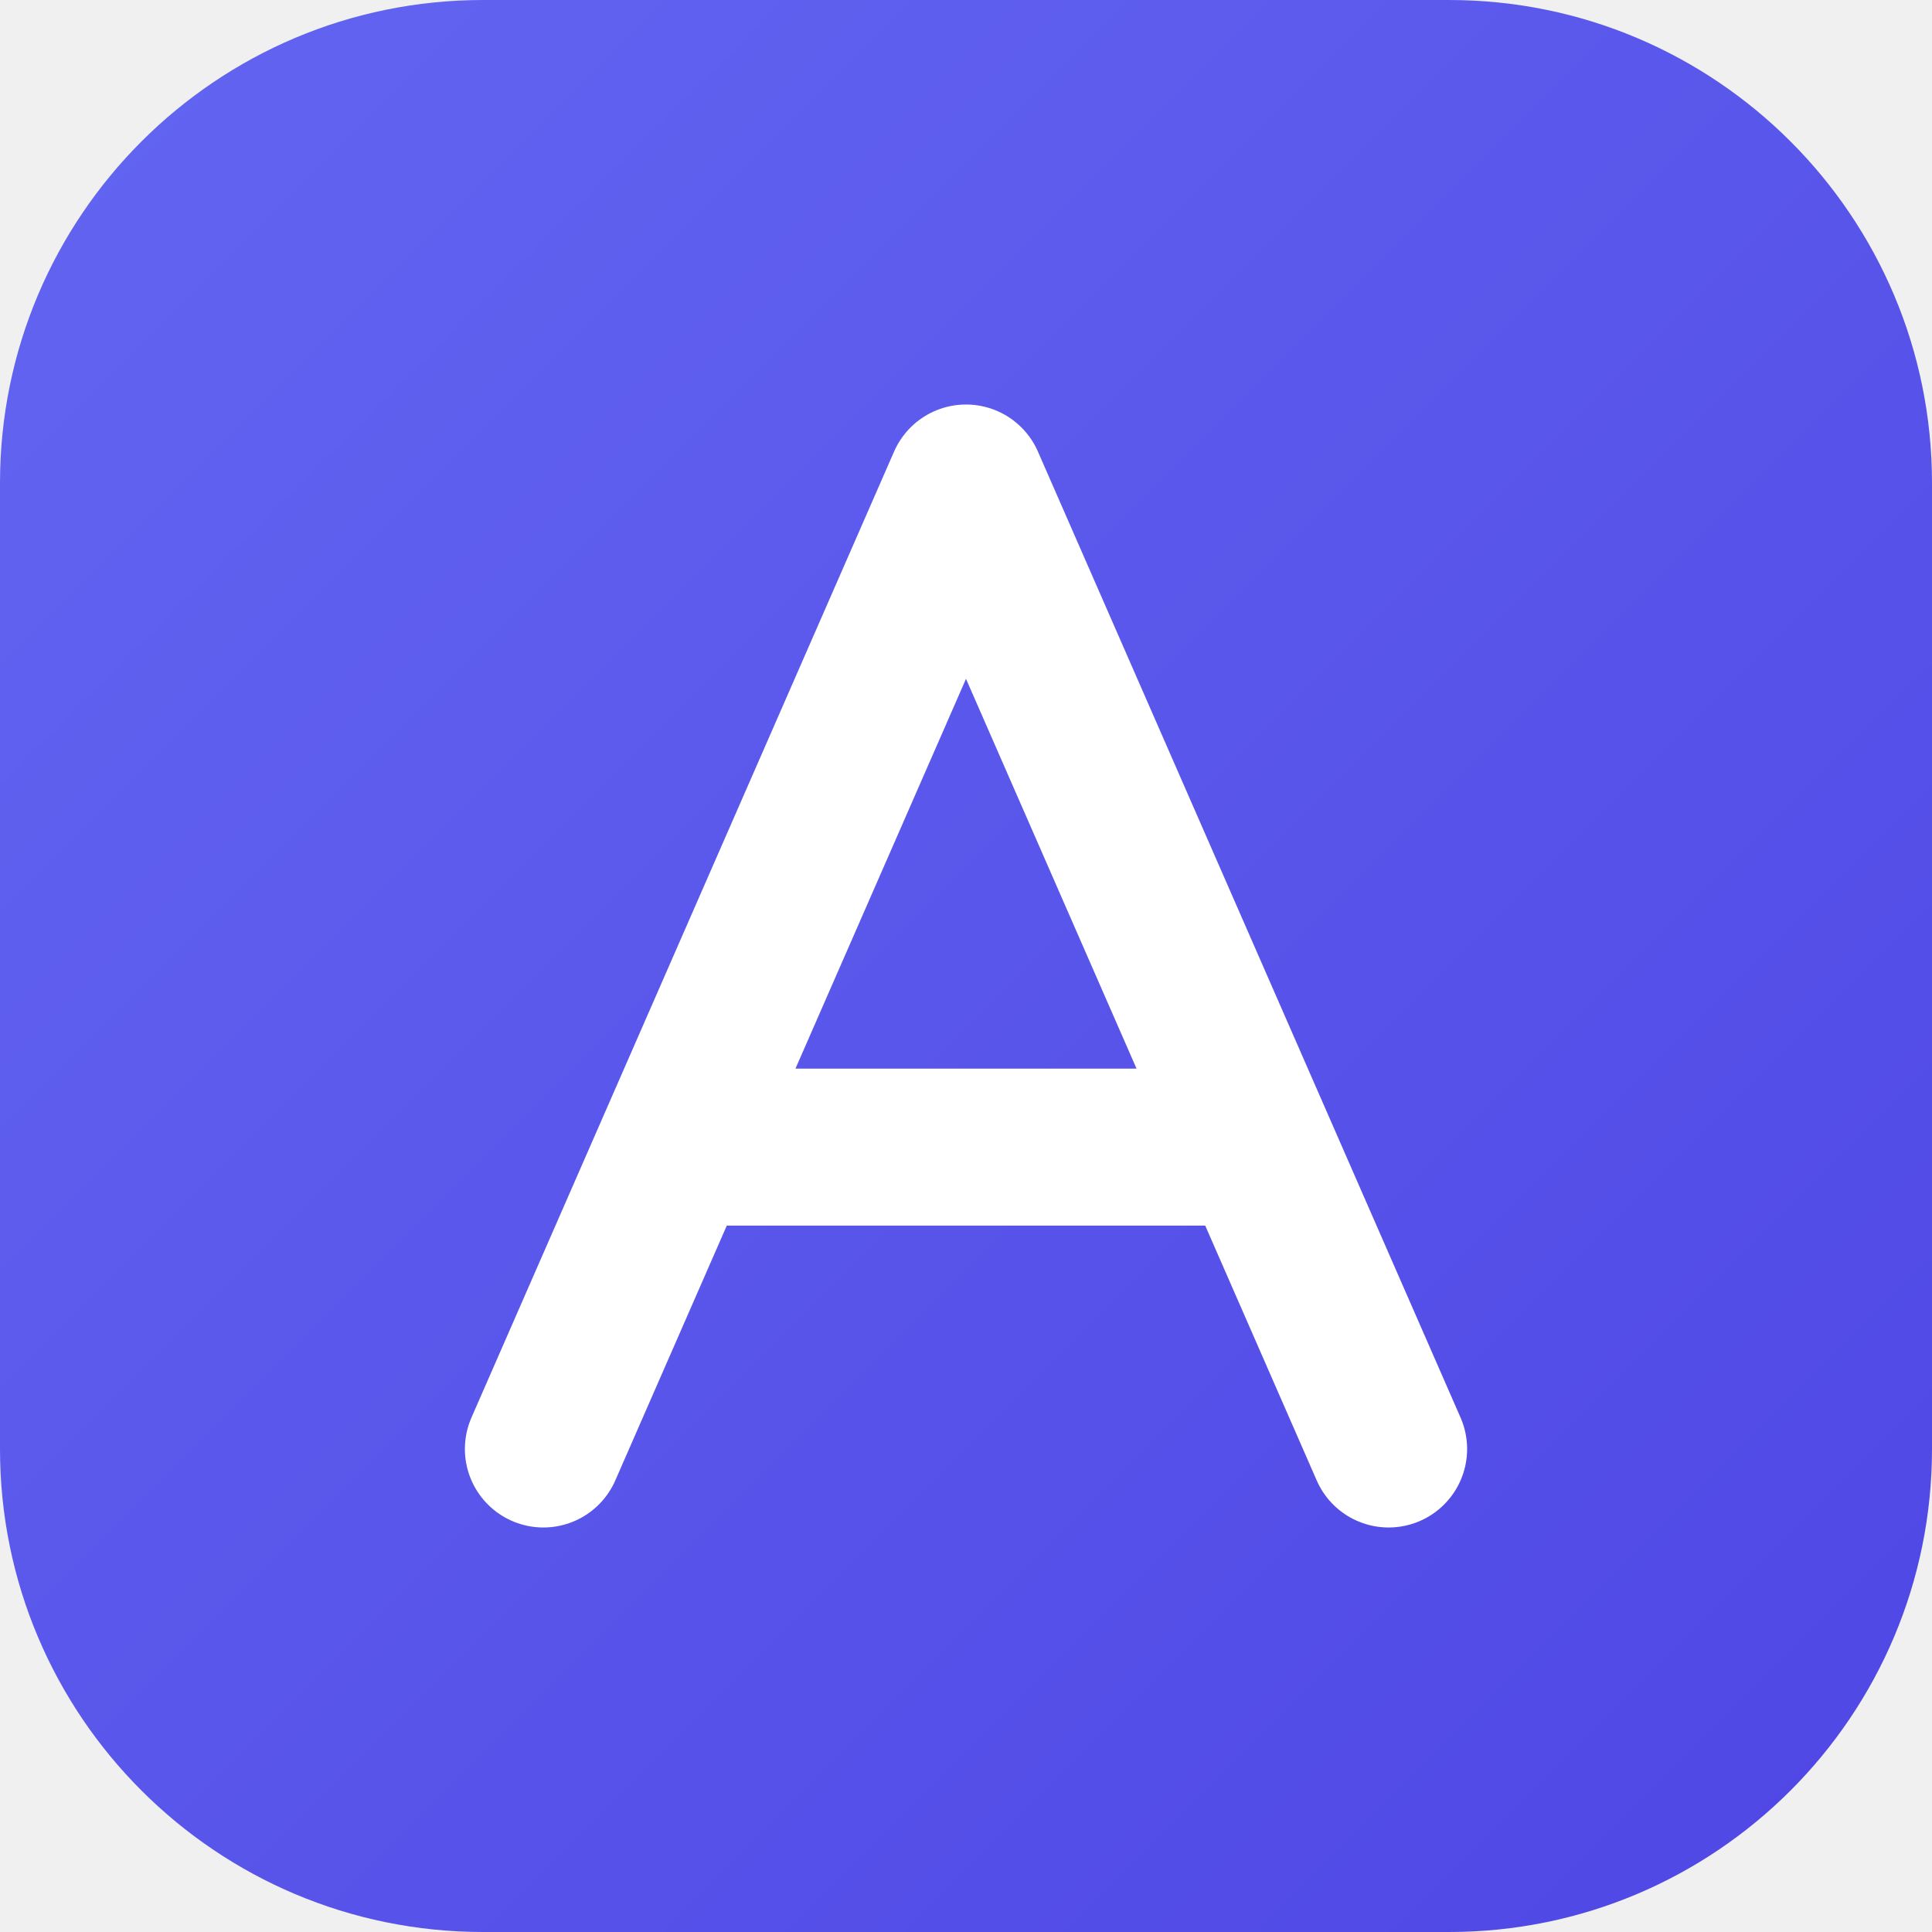
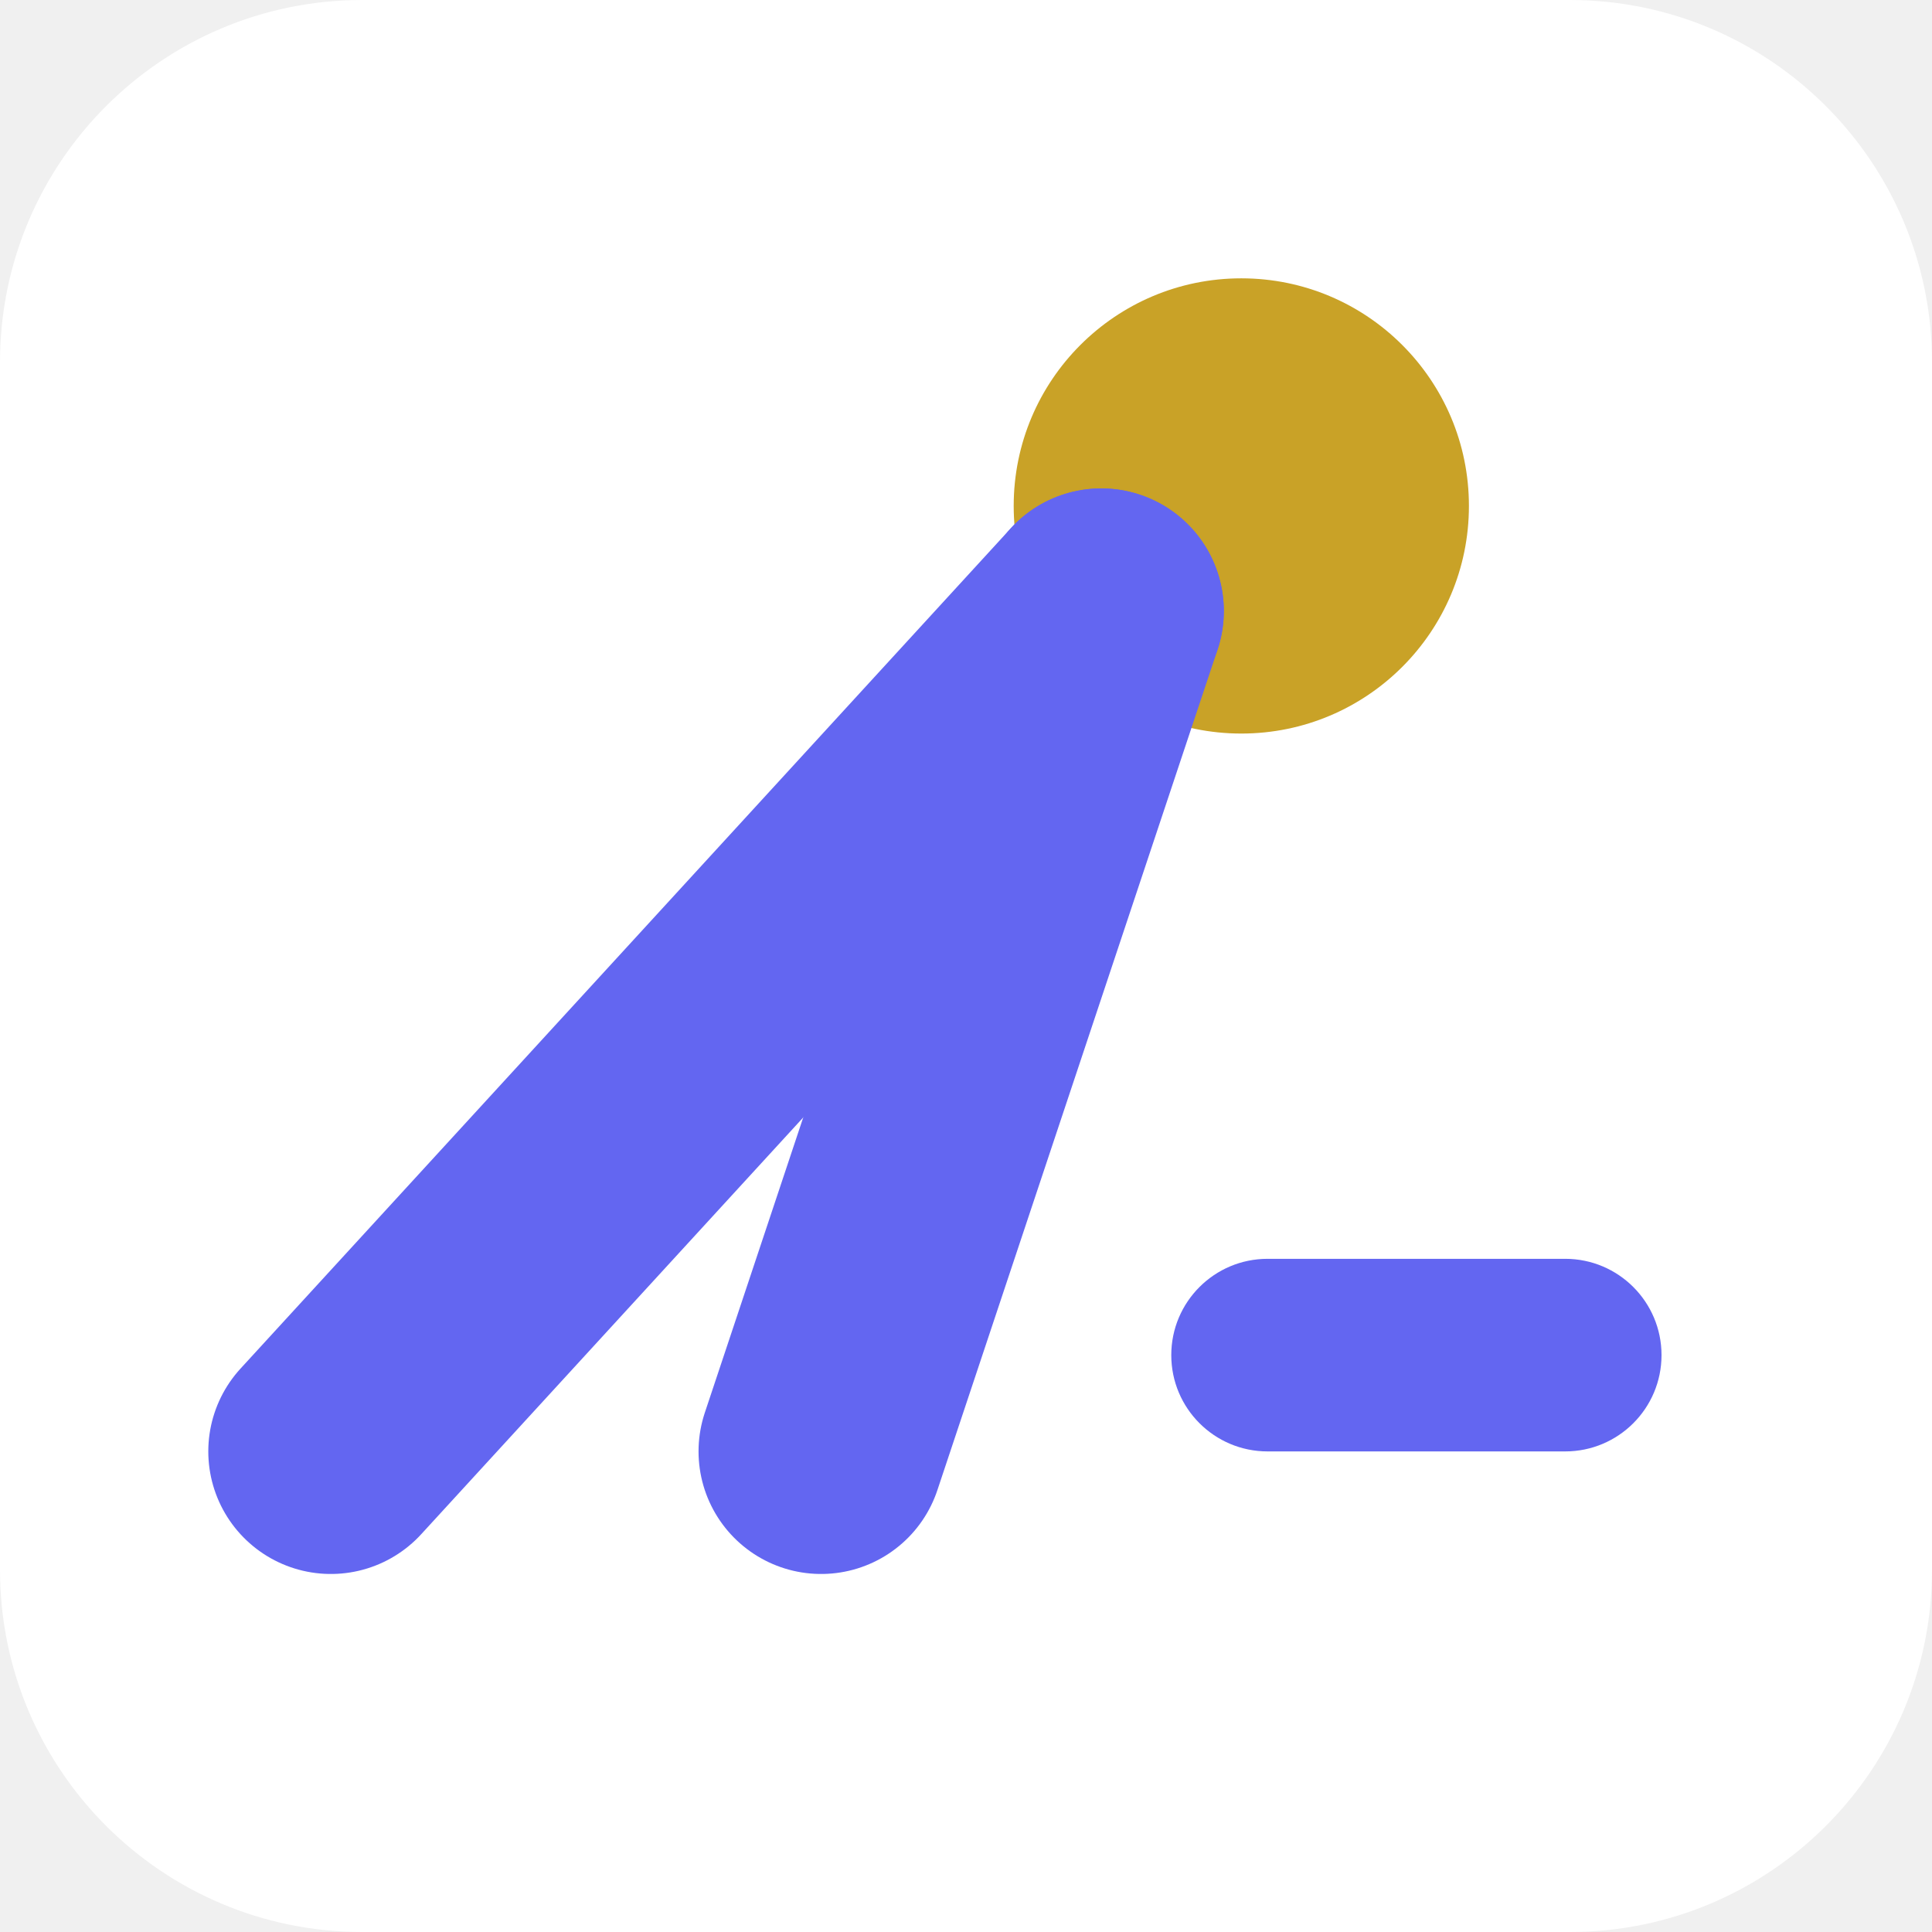
<svg xmlns="http://www.w3.org/2000/svg" width="32" height="32" viewBox="0 0 32 32" fill="none">
-   <defs>
-     <linearGradient id="arkaFav" x1="0" y1="0" x2="32" y2="32" gradientUnits="userSpaceOnUse">
-       <stop offset="0%" stop-color="#6366F1" />
-       <stop offset="100%" stop-color="#4F46E5" />
-     </linearGradient>
-   </defs>
-   <rect width="32" height="32" rx="8" fill="url(#arkaFav)" />
-   <path d="M9 24 L16 8 L23 24 M12 19 L20 19" stroke="#FFFFFF" stroke-width="2.6" stroke-linecap="round" stroke-linejoin="round" fill="none" />
+   <rect width="32" height="32" rx="6" fill="#FFFFFF" />
+   <g transform="translate(2 2) scale(0.58)">
+     <circle cx="32" cy="11" r="6.5" fill="#C9A227" />
+     <path d="M6 38L28 14" stroke="#6366F1" stroke-width="7" stroke-linecap="round" />
+     <path d="M28 14L20 38" stroke="#6366F1" stroke-width="7" stroke-linecap="round" />
+     <rect x="30" y="32.5" width="14" height="5.5" rx="2.75" fill="#6366F1" />
+   </g>
</svg>
